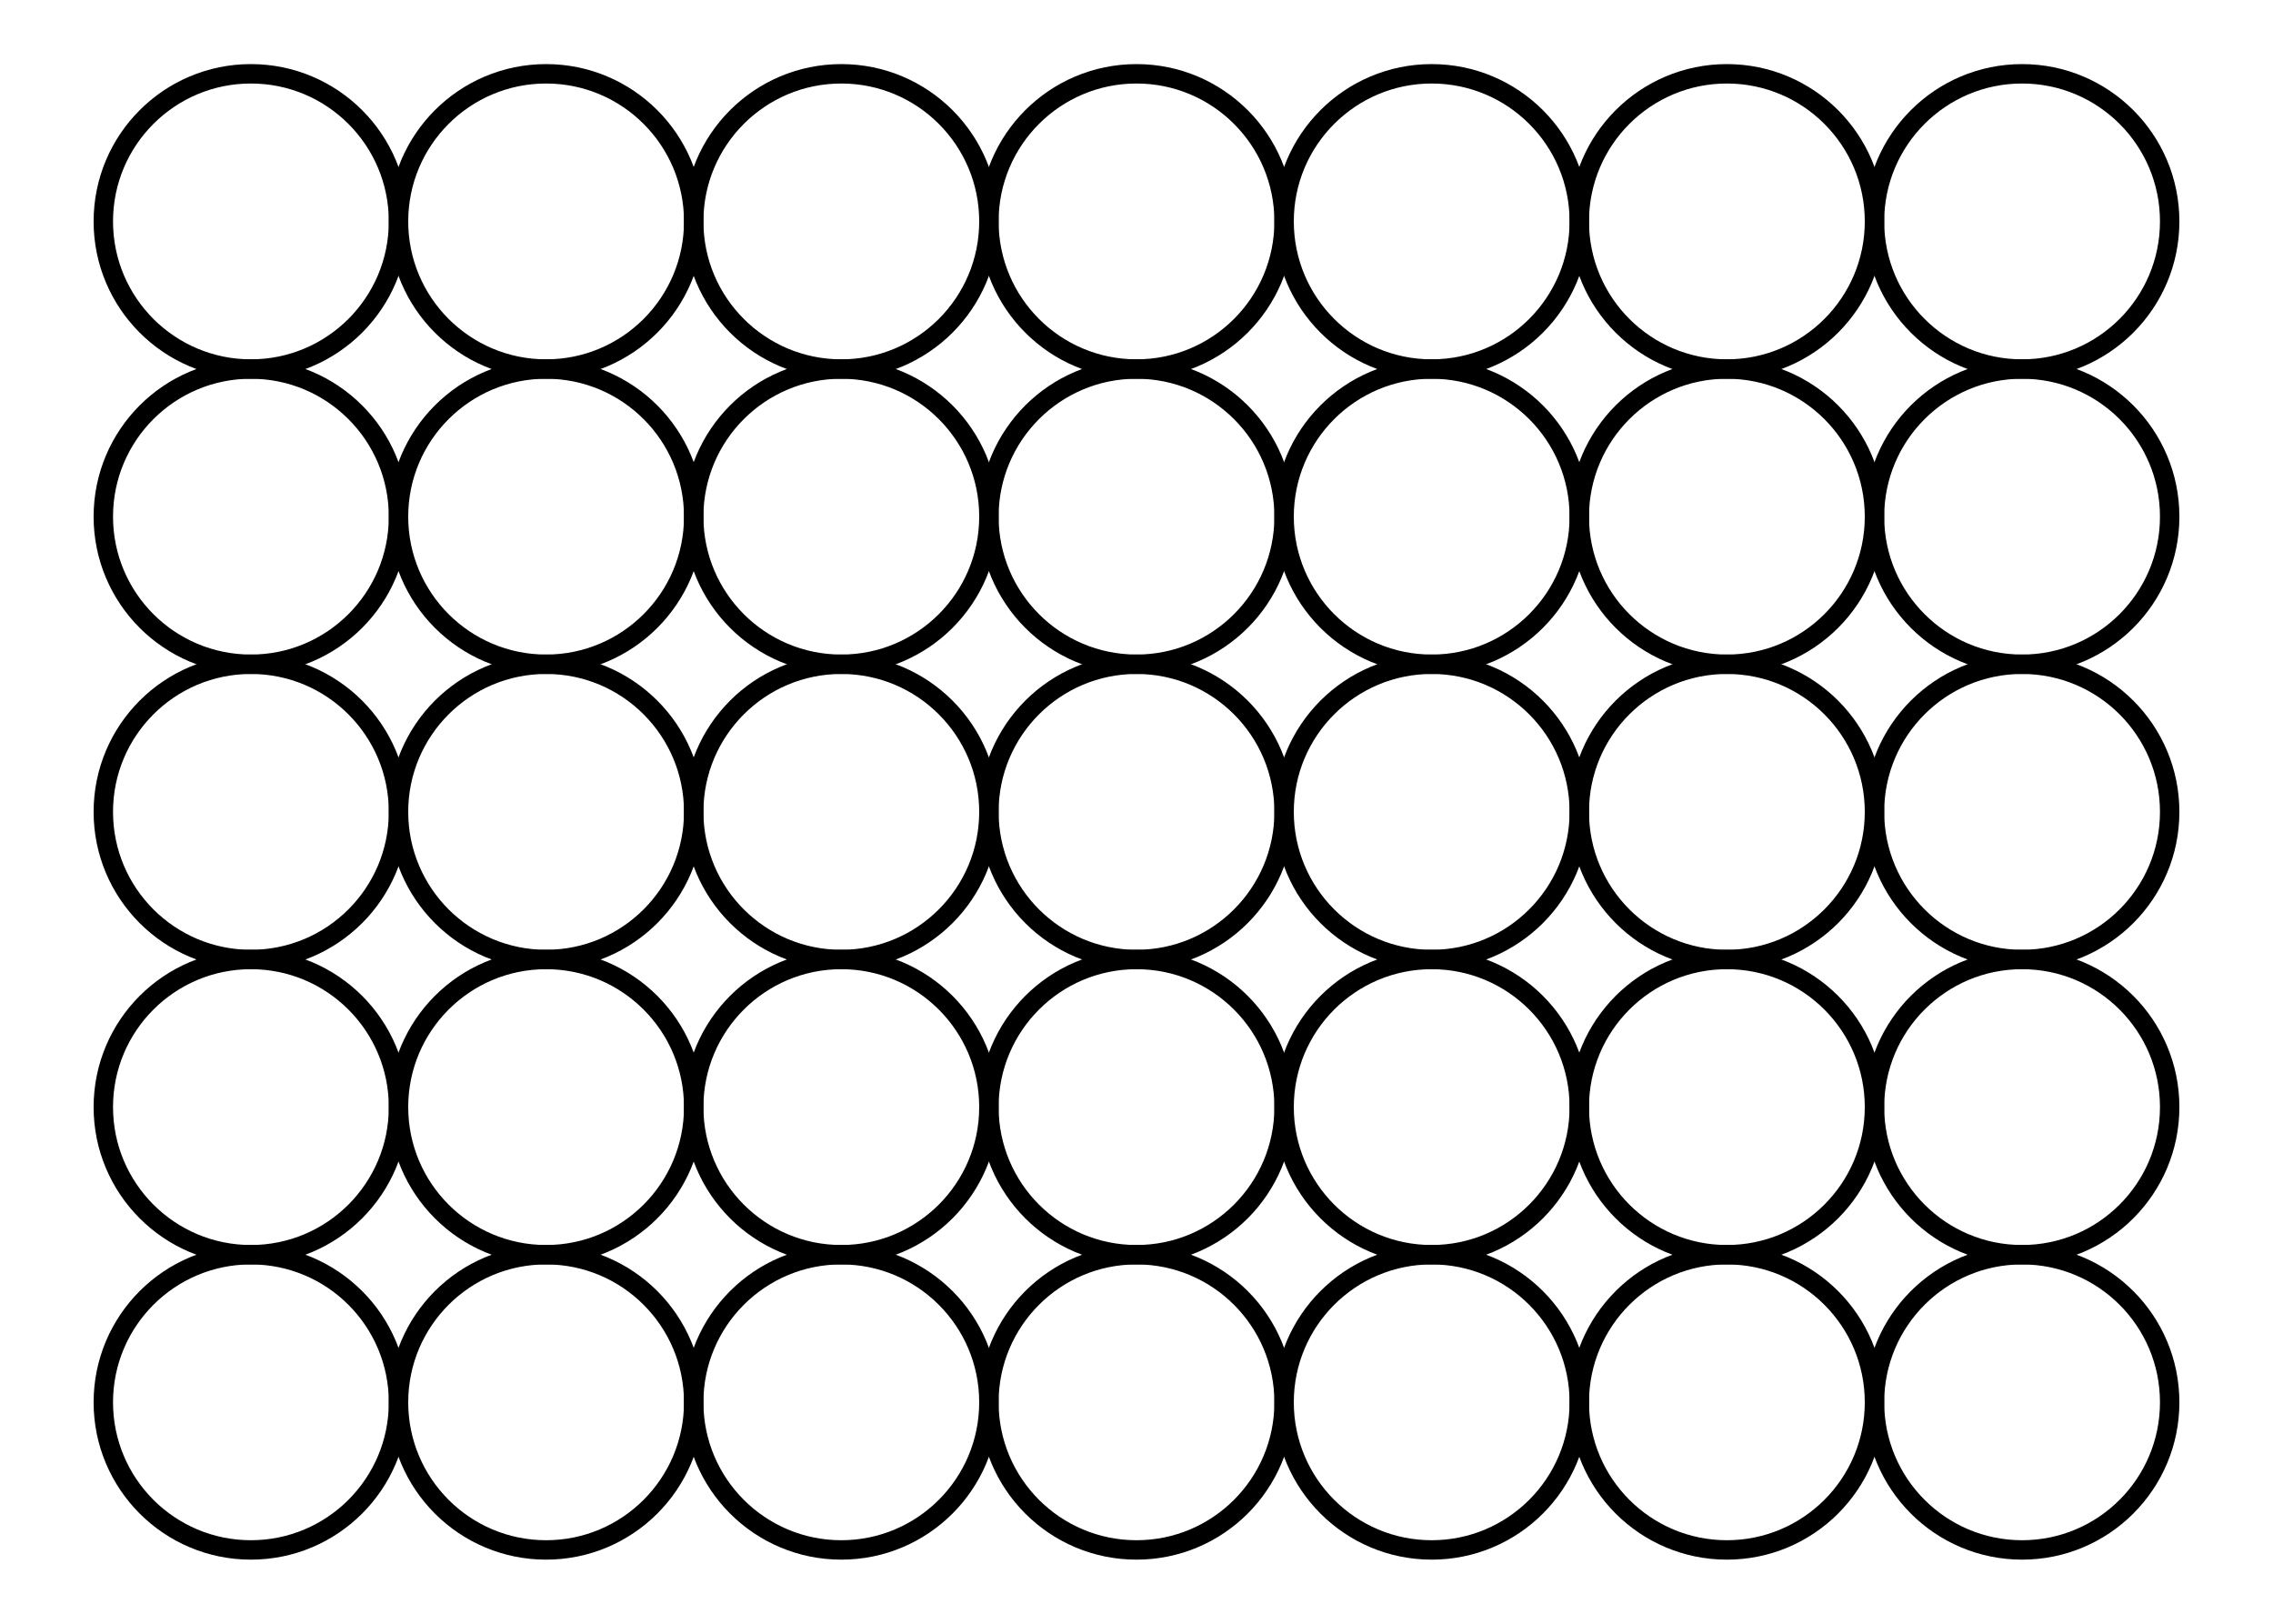
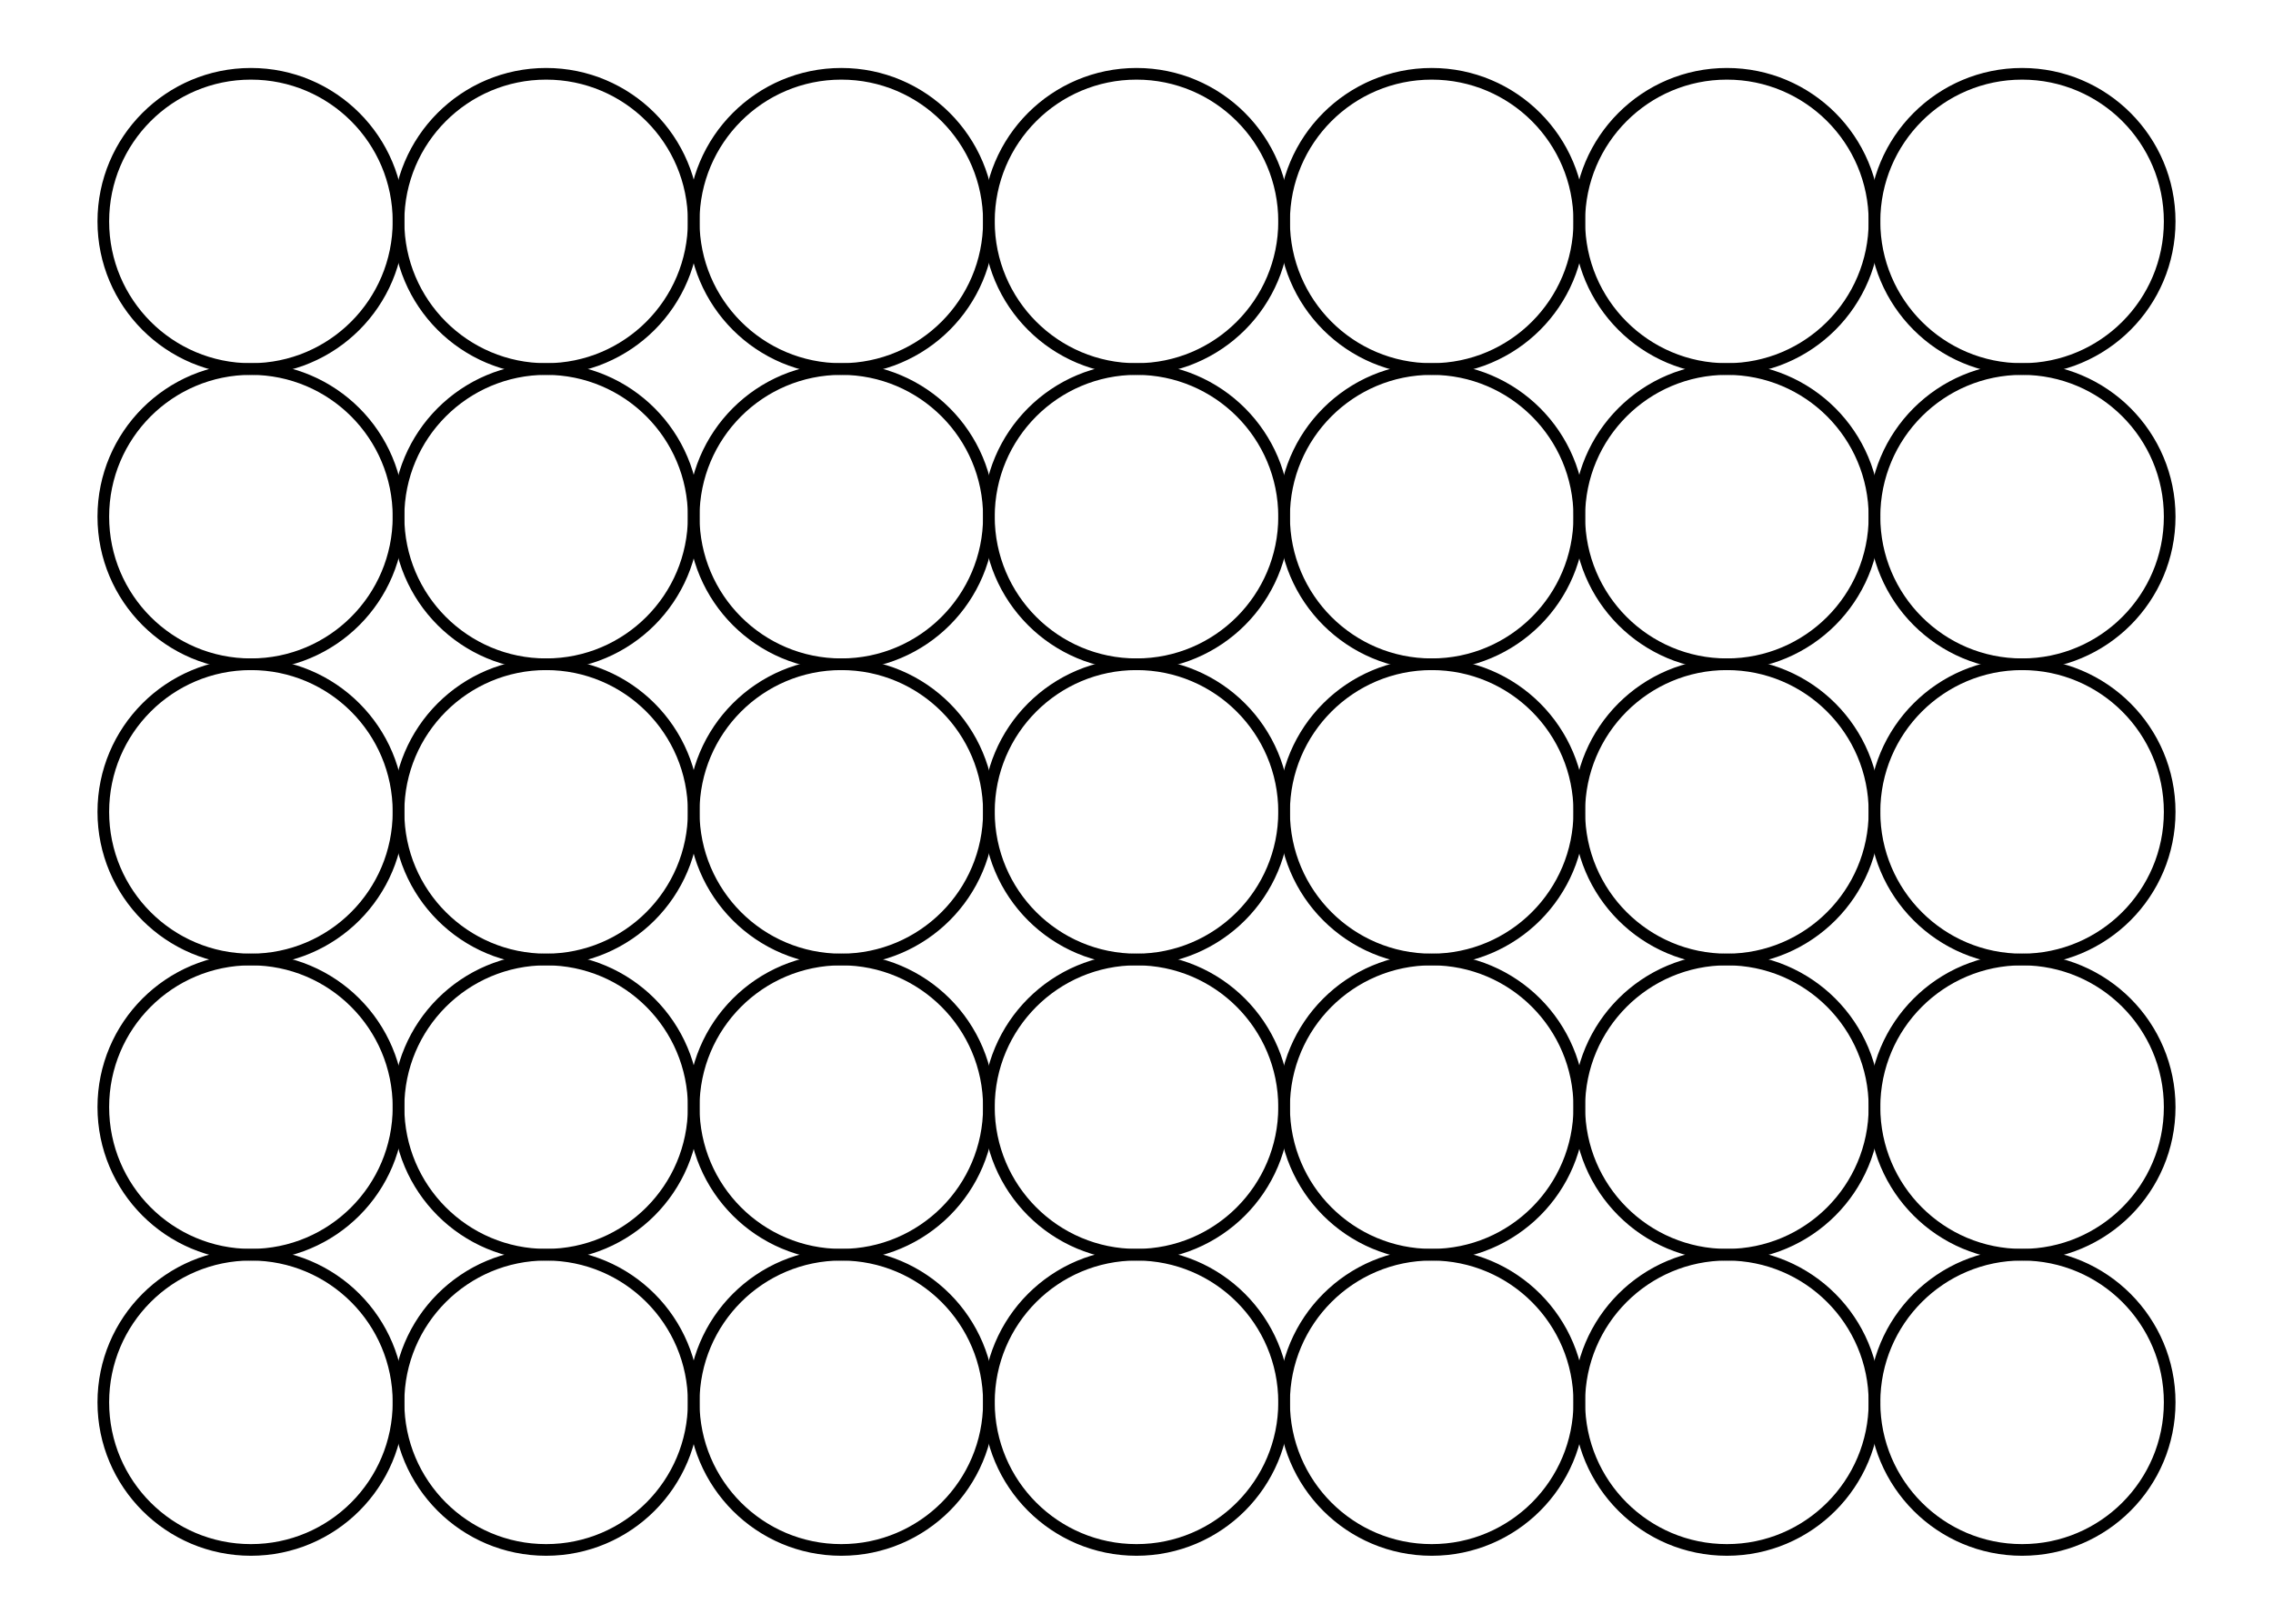
<svg xmlns="http://www.w3.org/2000/svg" width="140.00" height="100.00" viewBox="5.00 5.00 150.00 110.00">
-   <g fill="none" stroke="black" stroke-width="0.05%" transform="translate(0, 120.00) scale(20.00, -20.00)">
+   <g fill="none" stroke="black" stroke-width="0.03%" transform="translate(0, 120.00) scale(20.00, -20.00)">
    <circle cx="1.00" cy="1.00" r="0.50" />
    <circle cx="1.00" cy="2.00" r="0.50" />
    <circle cx="1.00" cy="3.00" r="0.50" />
    <circle cx="1.00" cy="4.00" r="0.50" />
    <circle cx="1.00" cy="5.00" r="0.50" />
    <circle cx="2.00" cy="1.00" r="0.50" />
    <circle cx="2.00" cy="2.00" r="0.50" />
    <circle cx="2.00" cy="3.00" r="0.50" />
    <circle cx="2.00" cy="4.00" r="0.50" />
    <circle cx="2.00" cy="5.00" r="0.50" />
    <circle cx="3.00" cy="1.00" r="0.50" />
    <circle cx="3.00" cy="2.00" r="0.50" />
    <circle cx="3.00" cy="3.00" r="0.50" />
    <circle cx="3.00" cy="4.00" r="0.50" />
    <circle cx="3.00" cy="5.00" r="0.50" />
    <circle cx="4.00" cy="1.00" r="0.50" />
    <circle cx="4.00" cy="2.00" r="0.50" />
    <circle cx="4.00" cy="3.00" r="0.50" />
    <circle cx="4.00" cy="4.00" r="0.50" />
    <circle cx="4.00" cy="5.00" r="0.50" />
    <circle cx="5.00" cy="1.00" r="0.50" />
    <circle cx="5.00" cy="2.00" r="0.50" />
    <circle cx="5.00" cy="3.00" r="0.50" />
    <circle cx="5.00" cy="4.00" r="0.50" />
    <circle cx="5.00" cy="5.00" r="0.50" />
    <circle cx="6.00" cy="1.00" r="0.50" />
    <circle cx="6.00" cy="2.00" r="0.50" />
    <circle cx="6.00" cy="3.00" r="0.50" />
    <circle cx="6.00" cy="4.00" r="0.50" />
    <circle cx="6.00" cy="5.00" r="0.50" />
    <circle cx="7.00" cy="1.00" r="0.50" />
    <circle cx="7.00" cy="2.00" r="0.50" />
    <circle cx="7.00" cy="3.00" r="0.50" />
    <circle cx="7.00" cy="4.00" r="0.50" />
    <circle cx="7.00" cy="5.00" r="0.50" />
  </g>
</svg>
